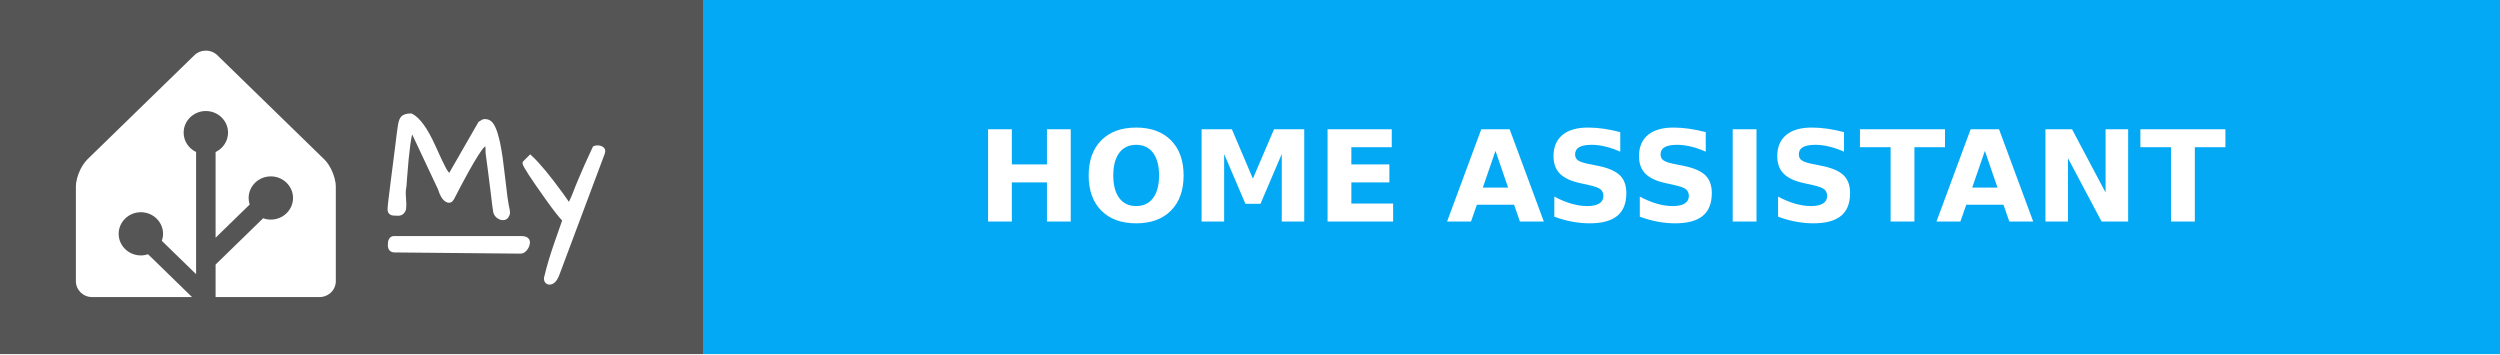
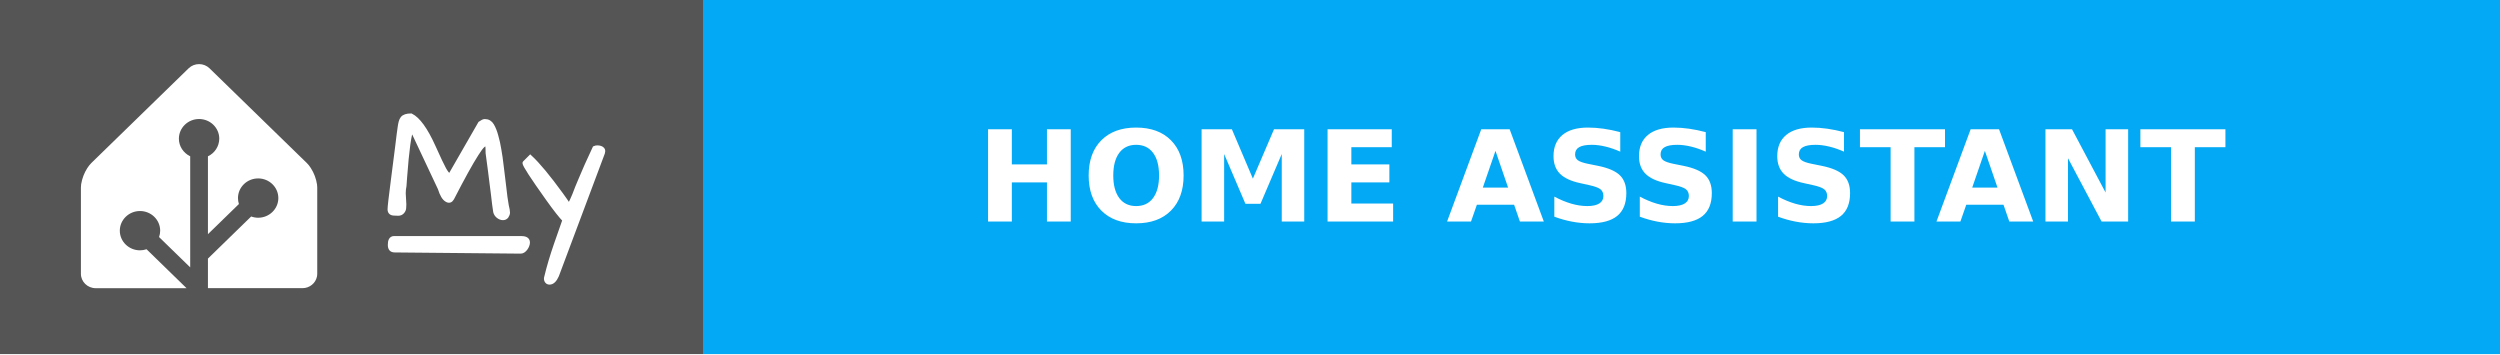
<svg xmlns="http://www.w3.org/2000/svg" width="197.5" height="28" aria-label="MY: HOME ASSISTANT" style="border-radius:4px">
  <g shape-rendering="crispEdges">
    <path fill="#555" d="M0 0h55.5v28H0z" />
    <path fill="#03a9f4" d="M55.5 0h142v28h-142z" />
  </g>
  <g fill="#fff" font-family="Verdana,Geneva,DejaVu Sans,sans-serif" font-size="100" text-anchor="middle" text-rendering="geometricPrecision">
-     <path d="M16.262 4c-.329 0-.658.122-.907.364l-8.452 8.227a2.81 2.81 0 0 0-.353.442 4.032 3.823 0 0 0-.527 1.37c-.003.018-.008.036-.01.052a2.049 2.049 0 0 0-.018.27v7.495c0 .687.577 1.25 1.283 1.25h7.894l-3.475-3.384a1.7 1.613 0 0 1-.569.093c-.967 0-1.754-.766-1.754-1.707 0-.94.787-1.707 1.754-1.707s1.754.766 1.754 1.707c0 .194-.035.38-.097.554l2.707 2.634V12.01a1.806 1.713 0 0 1-.984-1.533c0-.94.787-1.706 1.754-1.706s1.754.766 1.754 1.707c0 .673-.402 1.253-.984 1.532v6.769l2.691-2.62a1.847 1.751 0 0 1-.081-.517c0-.942.787-1.708 1.754-1.708.966 0 1.754.766 1.754 1.708 0 .941-.788 1.707-1.754 1.707-.214 0-.419-.04-.607-.108l-3.757 3.658v2.57h8.214c.618 0 1.137-.43 1.257-.997.017-.081.026-.165.026-.25v-7.497a2.234 2.118 0 0 0-.019-.268 4.01 3.802 0 0 0-.536-1.422 3.061 2.902 0 0 0-.17-.24 2.244 2.127 0 0 0-.183-.202L17.17 4.364A1.262 1.197 0 0 0 16.262 4z" />
+     <path d="M15.727 5.065c-.3 0-.598.11-.825.331l-7.685 7.48a2.555 2.555 0 0 0-.32.402 3.666 3.476 0 0 0-.48 1.246c-.002.016-.007.032-.008.047a1.863 1.863 0 0 0-.017.245v6.815c0 .624.525 1.136 1.167 1.136h7.178l-3.16-3.077a1.546 1.466 0 0 1-.517.086c-.88 0-1.595-.697-1.595-1.553 0-.855.716-1.552 1.595-1.552s1.594.697 1.594 1.552a1.5 1.5 0 0 1-.088.504l2.46 2.395v-8.775a1.642 1.557 0 0 1-.894-1.393c0-.855.716-1.552 1.595-1.552s1.595.697 1.595 1.552a1.55 1.55 0 0 1-.895 1.393V18.5l2.447-2.382a1.68 1.592 0 0 1-.074-.47c0-.856.715-1.553 1.594-1.553.88 0 1.595.697 1.595 1.553s-.716 1.553-1.595 1.553a1.61 1.61 0 0 1-.551-.099l-3.416 3.326v2.337h7.468c.562 0 1.034-.39 1.143-.907.015-.074.024-.15.024-.228v-6.815a2.031 1.926 0 0 0-.017-.244 3.646 3.457 0 0 0-.488-1.293 2.783 2.639 0 0 0-.155-.218 2.04 1.934 0 0 0-.166-.184l-7.685-7.48a1.148 1.088 0 0 0-.824-.332z" />
    <g style="stroke-width:.3;stroke:#fff">
      <path d="m31.903 15.27.048.872q0 .072-.012.263 0 .191-.143.347-.132.143-.335.143-.192 0-.3-.012-.394 0-.394-.347 0-.287.263-2.307.263-2.032.335-2.618l.12-.98q.06-.407.083-.598.024-.192.072-.383.048-.191.144-.31.179-.228.693-.228.86.43 1.77 2.44.645 1.434.86 1.816.215.383.419.526l2.39-4.16q.252-.18.383-.18.383 0 .586.347.203.347.335.85.143.49.239 1.087.107.598.18 1.255.083.646.155 1.268.167 1.494.25 1.876.096.383.096.55 0 .156-.107.311-.108.144-.3.144-.19 0-.382-.144-.191-.155-.239-.37-.036-.227-.084-.586-.035-.359-.095-.801-.06-.454-.12-.945-.06-.502-.12-.956l-.107-.801-.072-.538q0-.24-.012-.442-.012-.204-.095-.251-.084-.048-.263.12-.168.155-.478.645-.67 1.04-1.937 3.503-.168.298-.443.131-.322-.18-.55-.92l-2.2-4.675q-.286.574-.525 3.802-.036.394-.048.67-.06.298-.06.585zM44.007 21.773q-.251.562-.598.562-.168 0-.251-.156-.072-.143 0-.346.263-1.112.753-2.535.502-1.423.67-1.913-.419-.418-1.316-1.674-1.84-2.582-1.84-2.833 0-.012.011-.024l.455-.454q.944.873 2.462 2.965.383.526.61.884.251-.502.395-.86l.227-.586.25-.598q.407-.992 1.125-2.522.107-.048.227-.048.299 0 .43.155.048.06.048.144 0 .071-.024.143zM31.14 18.797h10.006c.28 0 .57.055.57.357s-.29.735-.57.733l-9.962-.094c-.28-.003-.396-.15-.396-.451 0-.302.073-.545.353-.545z" />
    </g>
    <text x="1265" y="175" font-weight="bold" textLength="1180" transform="scale(.1)">HOME ASSISTANT</text>
  </g>
</svg>
